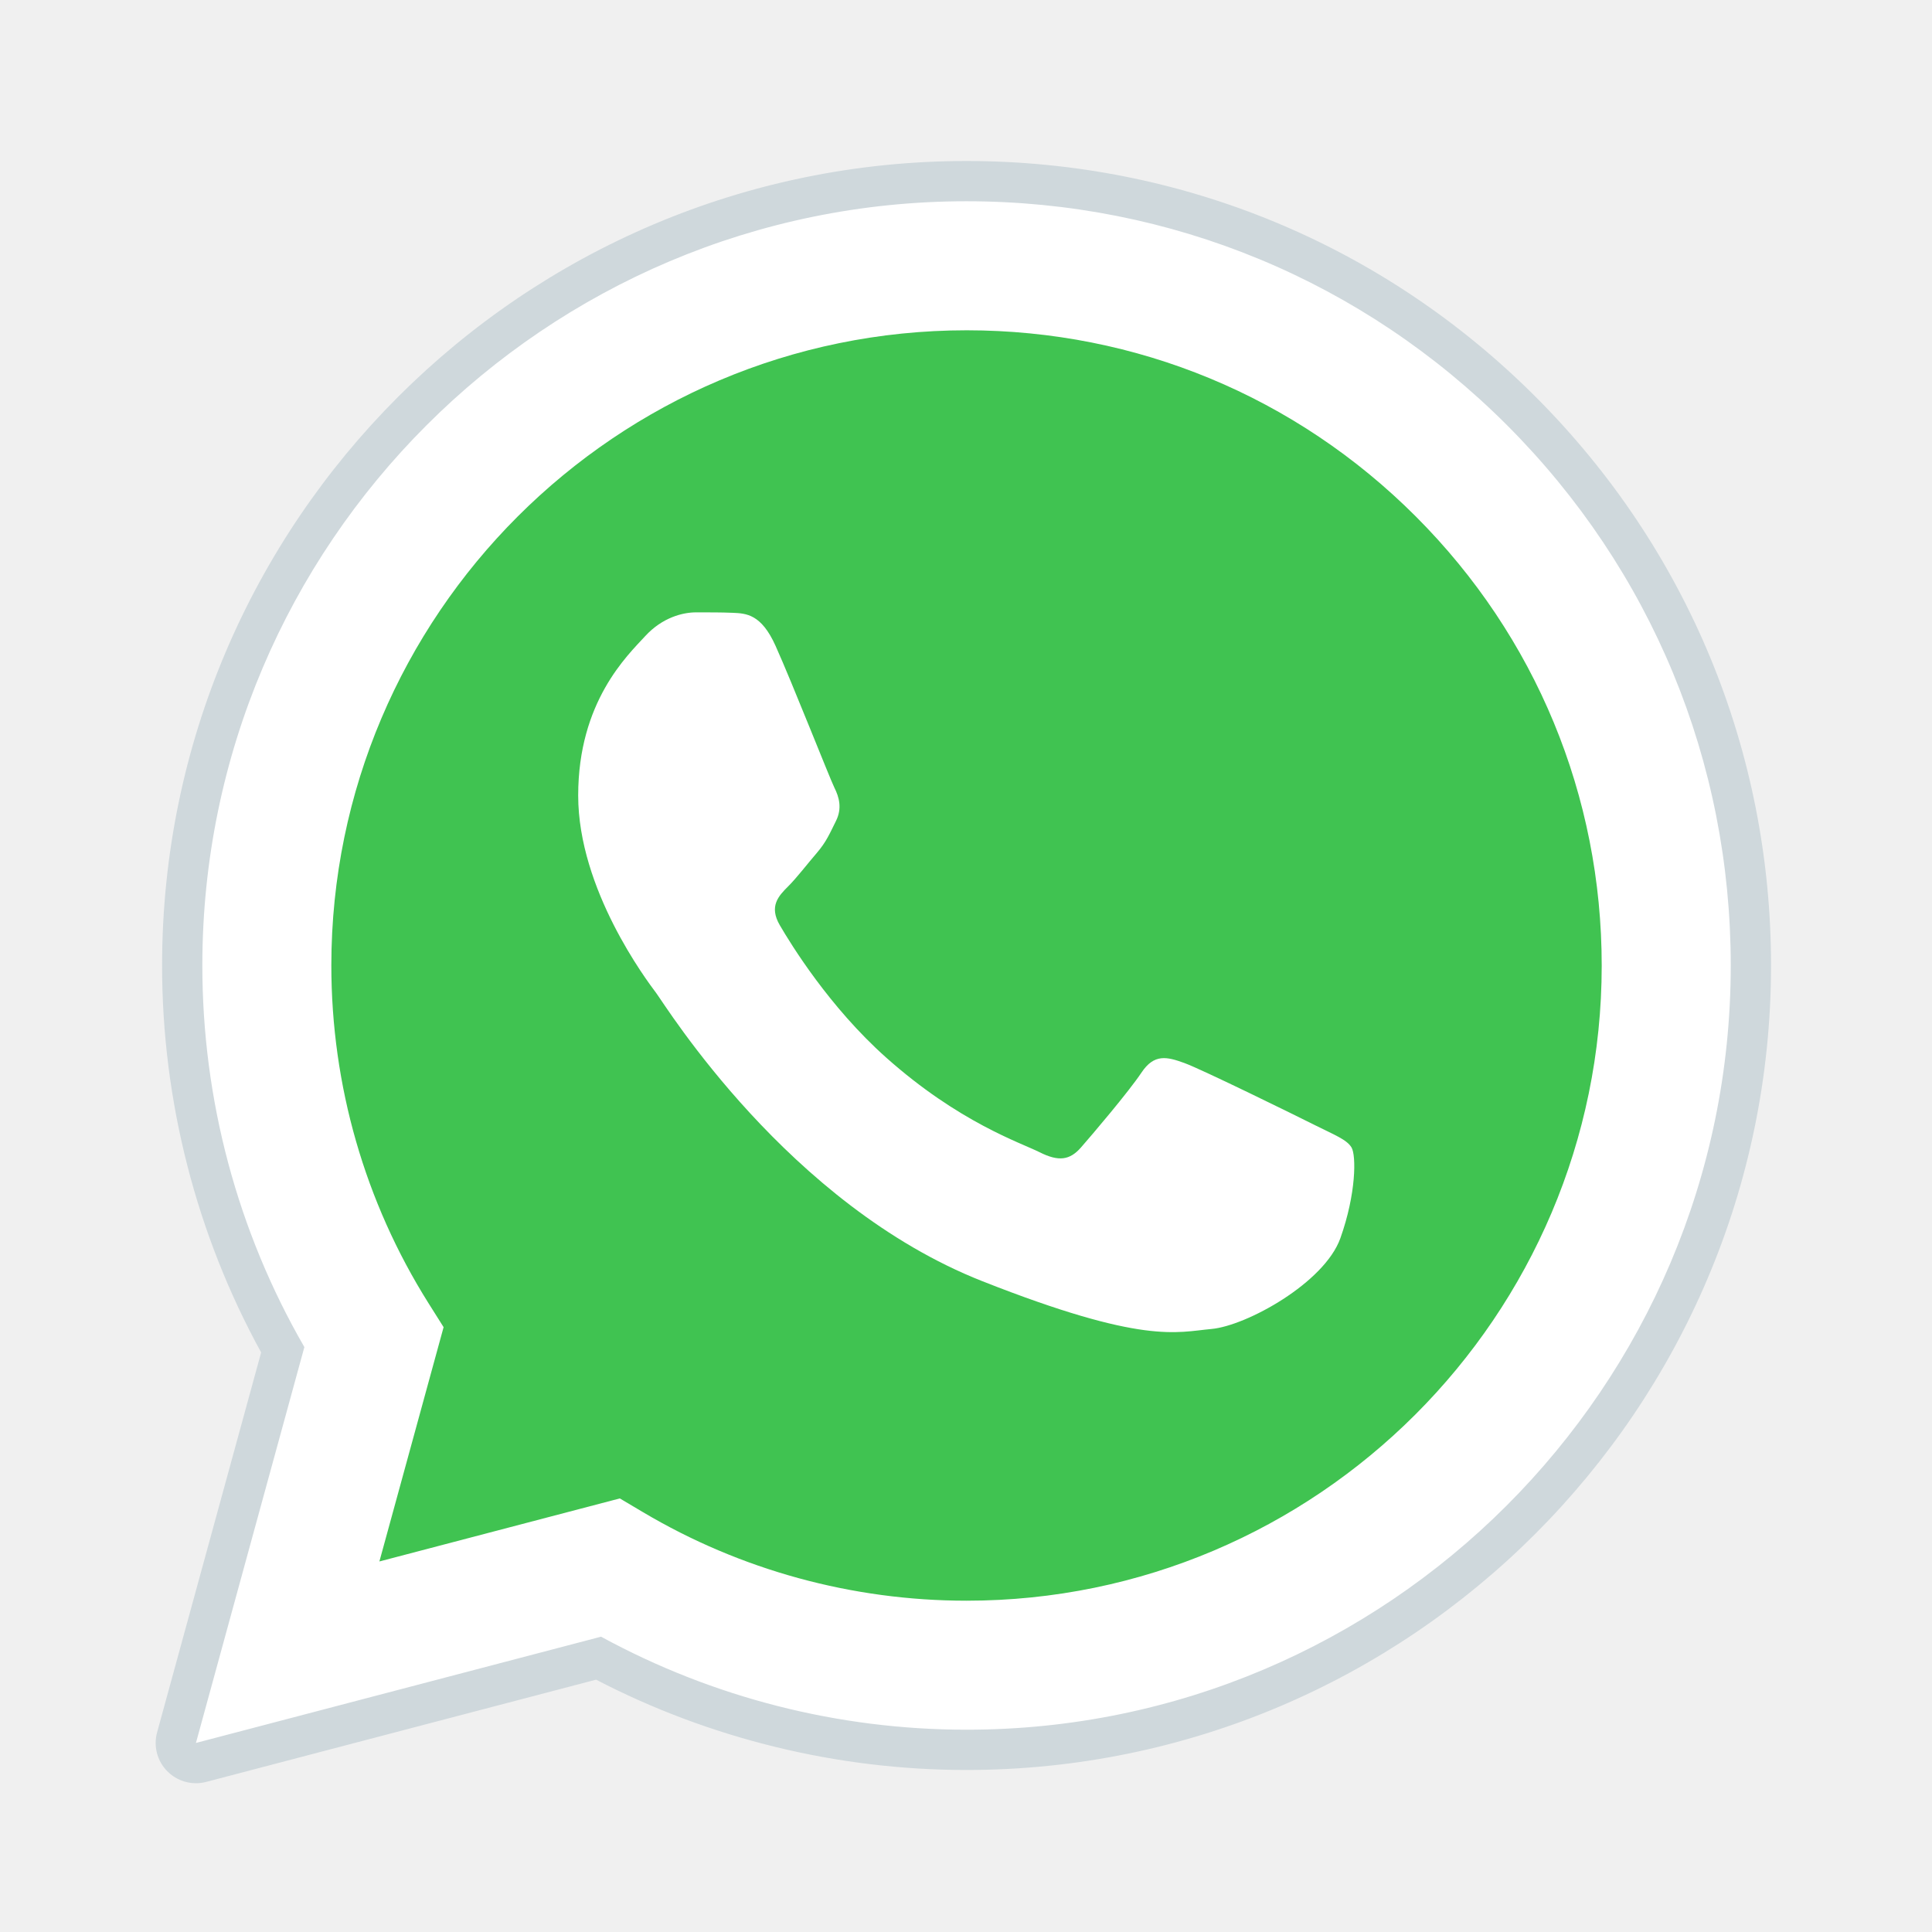
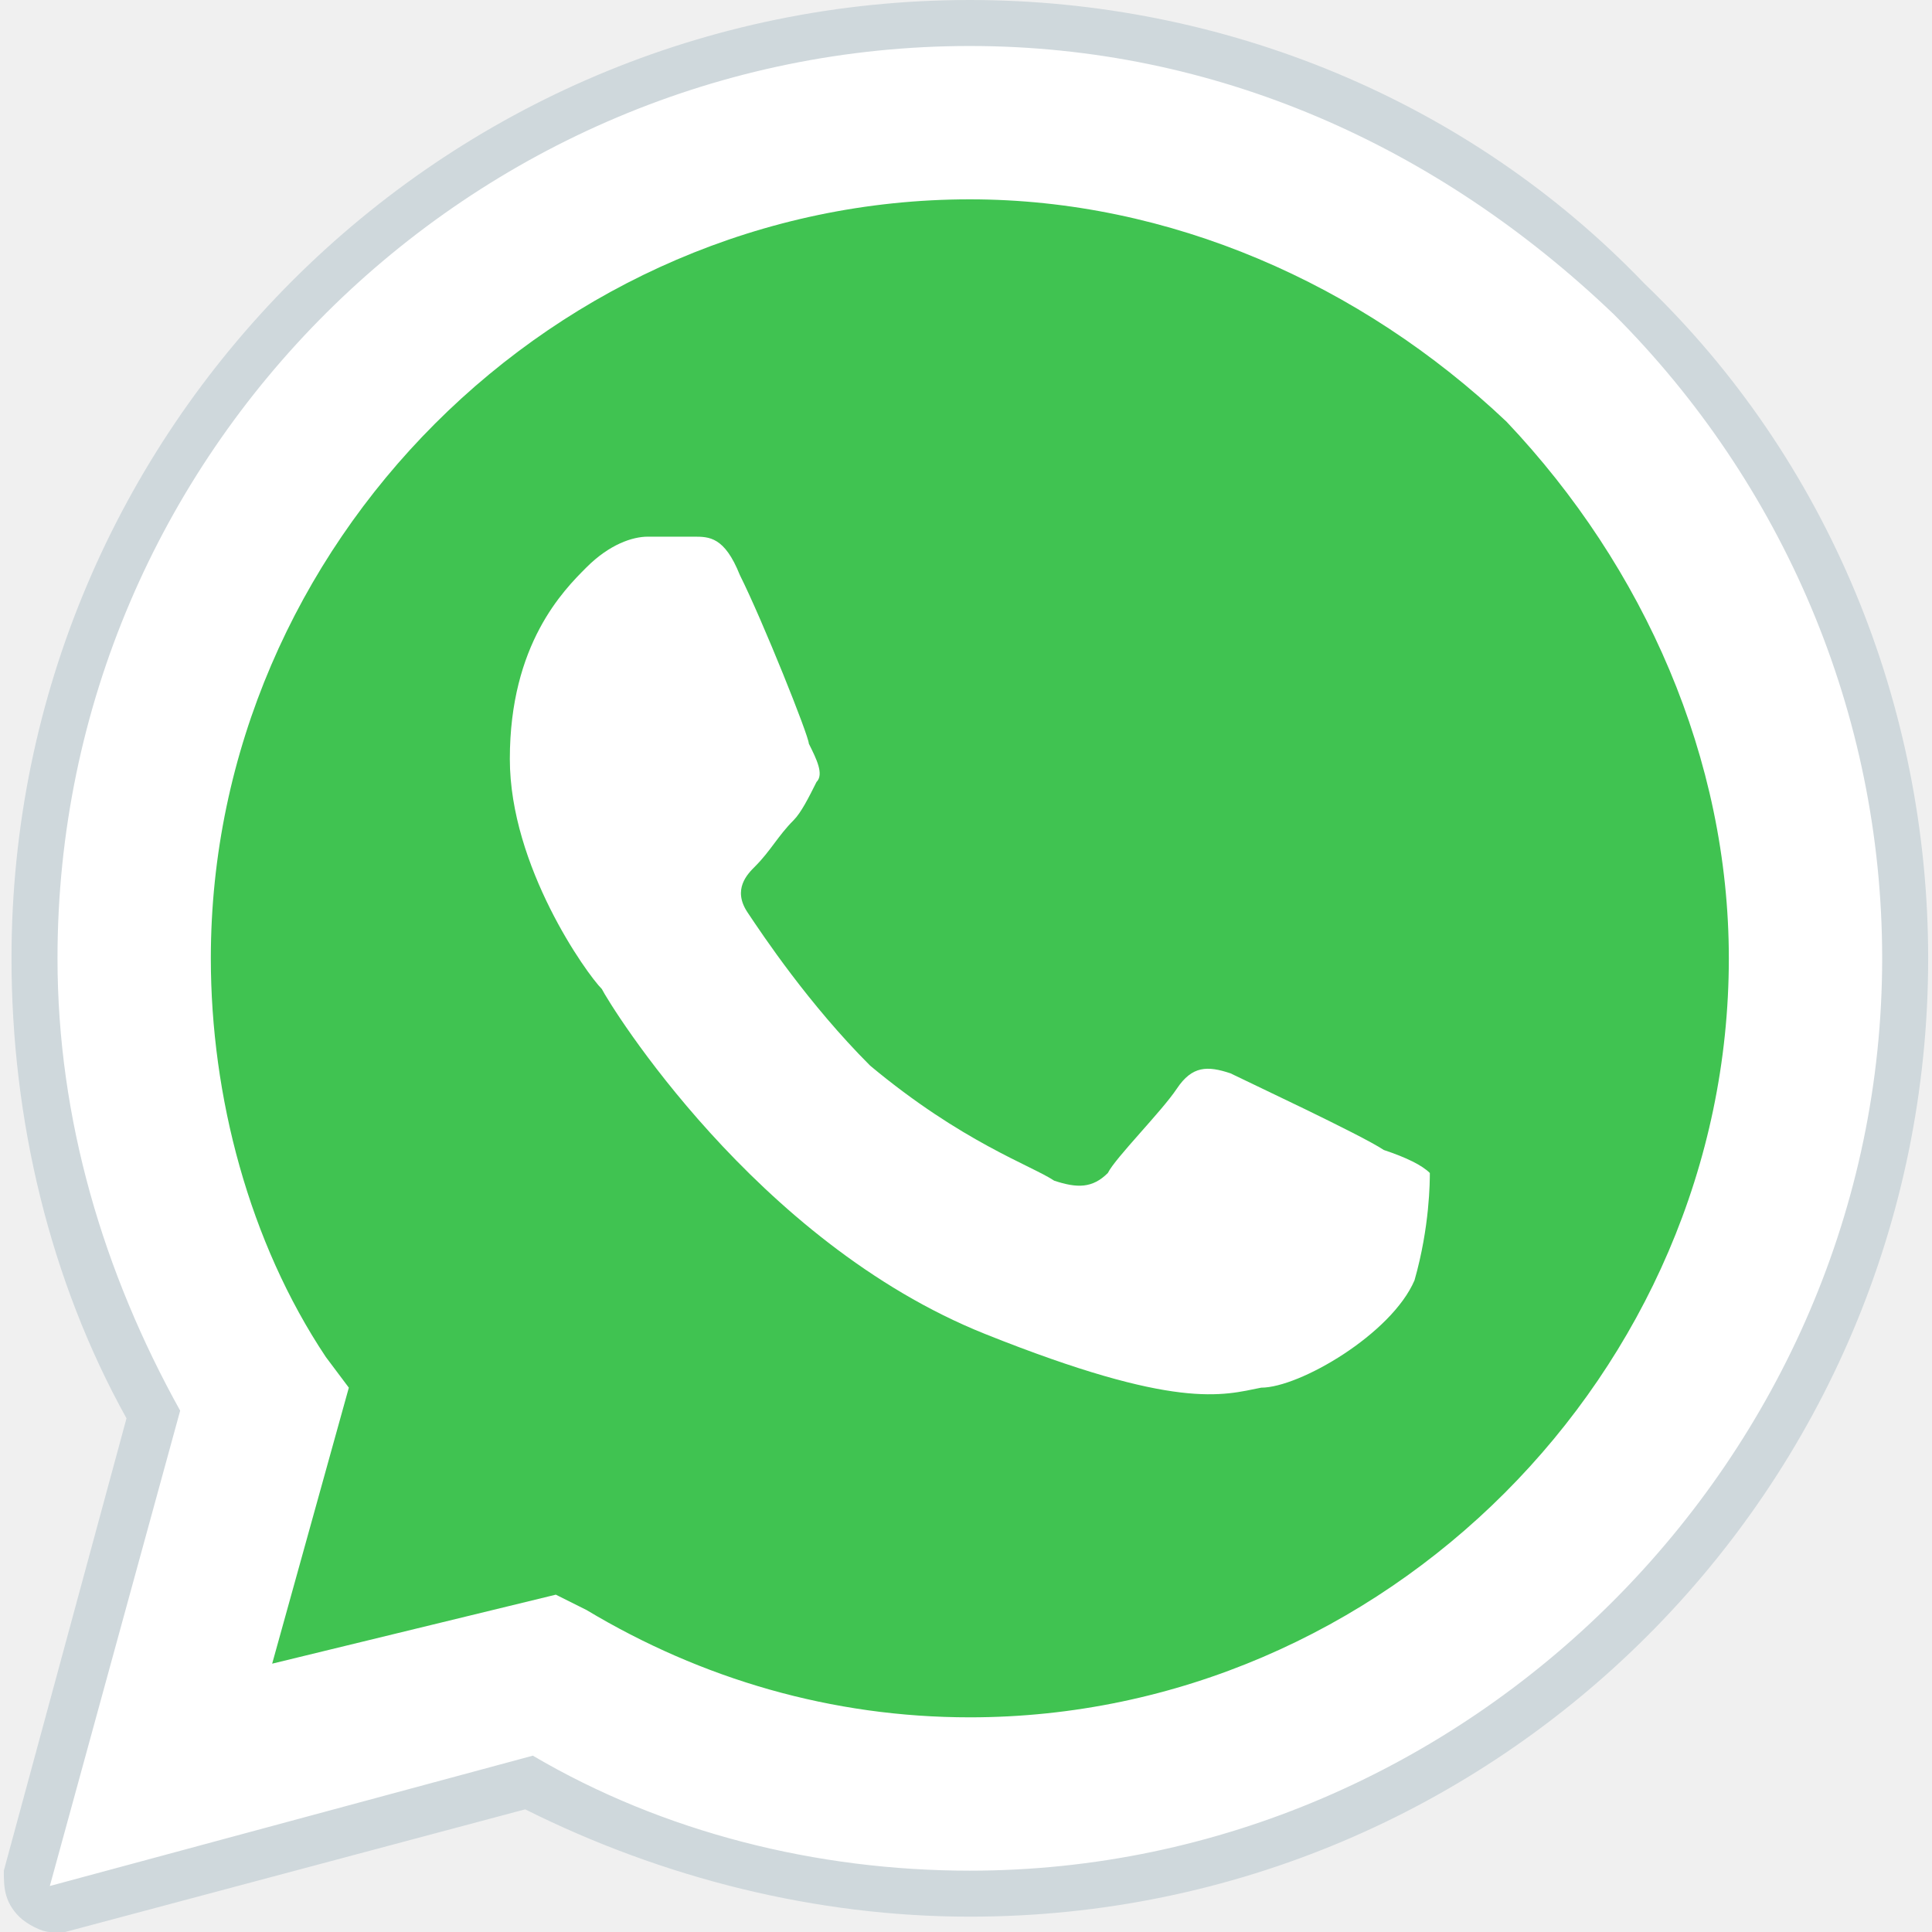
- <svg xmlns="http://www.w3.org/2000/svg" viewBox="0 0 48 48" width="48px" height="48px" fill-rule="evenodd" clip-rule="evenodd">
-   <path fill="#fff" d="M4.868,43.303l2.694-9.835C5.9,30.59,5.026,27.324,5.027,23.979C5.032,13.514,13.548,5,24.014,5c5.079,0.002,9.845,1.979,13.43,5.566c3.584,3.588,5.558,8.356,5.556,13.428c-0.004,10.465-8.522,18.98-18.986,18.98c-0.001,0,0,0,0,0h-0.008c-3.177-0.001-6.3-0.798-9.073-2.311L4.868,43.303z" />
-   <path fill="#fff" d="M4.868,43.803c-0.132,0-0.26-0.052-0.355-0.148c-0.125-0.127-0.174-0.312-0.127-0.483l2.639-9.636c-1.636-2.906-2.499-6.206-2.497-9.556C4.532,13.238,13.273,4.5,24.014,4.5c5.21,0.002,10.105,2.031,13.784,5.713c3.679,3.683,5.704,8.577,5.702,13.781c-0.004,10.741-8.746,19.48-19.486,19.48c-3.189-0.001-6.344-0.788-9.144-2.277l-9.875,2.589C4.953,43.798,4.911,43.803,4.868,43.803z" />
-   <path fill="#cfd8dc" d="M24.014,5c5.079,0.002,9.845,1.979,13.43,5.566c3.584,3.588,5.558,8.356,5.556,13.428c-0.004,10.465-8.522,18.98-18.986,18.98h-0.008c-3.177-0.001-6.3-0.798-9.073-2.311L4.868,43.303l2.694-9.835C5.9,30.59,5.026,27.324,5.027,23.979C5.032,13.514,13.548,5,24.014,5 M24.014,42.974C24.014,42.974,24.014,42.974,24.014,42.974C24.014,42.974,24.014,42.974,24.014,42.974 M24.014,42.974C24.014,42.974,24.014,42.974,24.014,42.974C24.014,42.974,24.014,42.974,24.014,42.974 M24.014,4C24.014,4,24.014,4,24.014,4C12.998,4,4.032,12.962,4.027,23.979c-0.001,3.367,0.849,6.685,2.461,9.622l-2.585,9.439c-0.094,0.345,0.002,0.713,0.254,0.967c0.19,0.192,0.447,0.297,0.711,0.297c0.085,0,0.17-0.011,0.254-0.033l9.687-2.54c2.828,1.468,5.998,2.243,9.197,2.244c11.024,0,19.99-8.963,19.995-19.98c0.002-5.339-2.075-10.359-5.848-14.135C34.378,6.083,29.357,4.002,24.014,4L24.014,4z" />
-   <path fill="#40c351" d="M35.176,12.832c-2.98-2.982-6.941-4.625-11.157-4.626c-8.704,0-15.783,7.076-15.787,15.774c-0.001,2.981,0.833,5.883,2.413,8.396l0.376,0.597l-1.595,5.821l5.973-1.566l0.577,0.342c2.422,1.438,5.2,2.198,8.032,2.199h0.006c8.698,0,15.777-7.077,15.78-15.776C39.795,19.778,38.156,15.814,35.176,12.832z" />
-   <path fill="#fff" fill-rule="evenodd" d="M19.268,16.045c-0.355-0.79-0.729-0.806-1.068-0.82c-0.277-0.012-0.593-0.011-0.909-0.011c-0.316,0-0.83,0.119-1.265,0.594c-0.435,0.475-1.661,1.622-1.661,3.956c0,2.334,1.7,4.59,1.937,4.906c0.237,0.316,3.282,5.259,8.104,7.161c4.007,1.58,4.823,1.266,5.693,1.187c0.87-0.079,2.807-1.147,3.202-2.255c0.395-1.108,0.395-2.057,0.277-2.255c-0.119-0.198-0.435-0.316-0.909-0.554s-2.807-1.385-3.242-1.543c-0.435-0.158-0.751-0.237-1.068,0.238c-0.316,0.474-1.225,1.543-1.502,1.859c-0.277,0.317-0.554,0.357-1.028,0.119c-0.474-0.238-2.002-0.738-3.815-2.354c-1.41-1.257-2.362-2.81-2.639-3.285c-0.277-0.474-0.03-0.731,0.208-0.968c0.213-0.213,0.474-0.554,0.712-0.831c0.237-0.277,0.316-0.475,0.474-0.791c0.158-0.317,0.079-0.594-0.04-0.831C20.612,19.329,19.69,16.983,19.268,16.045z" clip-rule="evenodd" />
+ <svg xmlns="http://www.w3.org/2000/svg" xml:space="preserve" width="32px" height="32px" version="1.1" style="shape-rendering:geometricPrecision; text-rendering:geometricPrecision; image-rendering:optimizeQuality; fill-rule:evenodd; clip-rule:evenodd" viewBox="0 0 2.51 2.52">
+   <defs>
+     <style type="text/css">
+    
+     .fil2 {fill:#40C351}
+     .fil1 {fill:#CFD8DC}
+     .fil0 {fill:white}
+    
+   </style>
+   </defs>
+   <g id="Слой_x0020_1">
+     <g id="_1643368562368">
+       <path class="fil0" d="M0.06 2.46l0.17 -0.62c-0.1,-0.18 -0.16,-0.38 -0.16,-0.59 0,-0.66 0.54,-1.19 1.19,-1.19 0.32,0 0.61,0.13 0.84,0.35 0.22,0.22 0.35,0.52 0.35,0.84 0,0.65 -0.54,1.19 -1.19,1.19 0,0 0,0 0,0l0 0c-0.2,0 -0.4,-0.05 -0.57,-0.15l-0.63 0.17z" />
+       <path class="fil0" d="M0.06 2.49c-0.01,0 -0.01,-0.01 -0.02,-0.01 -0.01,-0.01 -0.01,-0.02 -0.01,-0.03l0.17 -0.6c-0.1,-0.19 -0.16,-0.39 -0.16,-0.6 0,-0.67 0.55,-1.22 1.22,-1.22 0.32,0 0.63,0.13 0.86,0.36 0.23,0.23 0.36,0.53 0.36,0.86 0,0.67 -0.55,1.22 -1.22,1.22 -0.2,0 -0.4,-0.05 -0.57,-0.15l-0.62 0.17c0,0 0,0 -0.01,0z" />
+       <g>
+         <path class="fil1" d="M1.26 0.06c0.32,0 0.61,0.13 0.84,0.35 0.22,0.22 0.35,0.52 0.35,0.84 0,0.65 -0.54,1.19 -1.19,1.19l0 0c-0.2,0 -0.4,-0.05 -0.57,-0.15l-0.63 0.17 0.17 -0.62c-0.1,-0.18 -0.16,-0.38 -0.16,-0.59 0,-0.66 0.54,-1.19 1.19,-1.19l0 0zm0 2.38c0,0 0,0 0,0 0,0 0,0 0,0l0 0zm0 0c0,0 0,0 0,0 0,0 0,0 0,0l0 0zm0 -2.44c0,0 0,0 0,0 -0.69,0 -1.25,0.56 -1.25,1.25 0,0.21 0.05,0.42 0.15,0.6l-0.16 0.59c0,0.02 0,0.04 0.02,0.06 0.01,0.01 0.03,0.02 0.04,0.02 0.01,0 0.01,0 0.02,0l0.6 -0.16c0.18,0.09 0.38,0.14 0.58,0.14 0.69,0 1.25,-0.56 1.25,-1.25 0,-0.33 -0.13,-0.65 -0.37,-0.88 -0.23,-0.24 -0.55,-0.37 -0.88,-0.37l0 0z" />
+       </g>
+       <path class="fil2" d="M1.96 0.55c-0.19,-0.18 -0.44,-0.29 -0.7,-0.29 -0.54,0 -0.99,0.45 -0.99,0.99 0,0.18 0.05,0.37 0.15,0.52l0.03 0.04 -0.1 0.36 0.37 -0.09 0.04 0.02c0.15,0.09 0.32,0.14 0.5,0.14l0 0c0.54,0 0.99,-0.45 0.99,-0.99 0,-0.26 -0.11,-0.51 -0.29,-0.7z" />
+       <path class="fil0" d="M0.96 0.75c-0.02,-0.05 -0.04,-0.05 -0.06,-0.05 -0.02,0 -0.04,0 -0.06,0 -0.02,0 -0.05,0.01 -0.08,0.04 -0.03,0.03 -0.1,0.1 -0.1,0.25 0,0.14 0.1,0.28 0.12,0.3 0.01,0.02 0.2,0.33 0.5,0.45 0.25,0.1 0.31,0.08 0.36,0.07 0.05,0 0.17,-0.07 0.2,-0.14 0.02,-0.07 0.02,-0.13 0.02,-0.14 -0.01,-0.01 -0.03,-0.02 -0.06,-0.03 -0.03,-0.02 -0.18,-0.09 -0.2,-0.1 -0.03,-0.01 -0.05,-0.01 -0.07,0.02 -0.02,0.03 -0.08,0.09 -0.09,0.11 -0.02,0.02 -0.04,0.02 -0.07,0.01 -0.03,-0.02 -0.12,-0.05 -0.24,-0.15 -0.08,-0.08 -0.14,-0.17 -0.16,-0.2 -0.02,-0.03 0,-0.05 0.01,-0.06 0.02,-0.02 0.03,-0.04 0.05,-0.06 0.01,-0.01 0.02,-0.03 0.03,-0.05 0.01,-0.01 0,-0.03 -0.01,-0.05 0,-0.01 -0.06,-0.16 -0.09,-0.22z" />
+     </g>
+   </g>
</svg>
